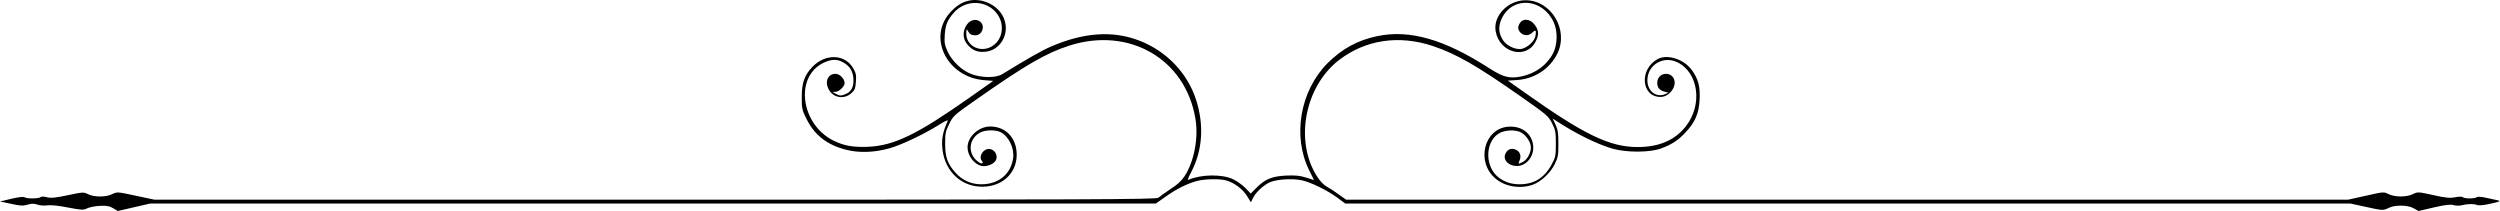
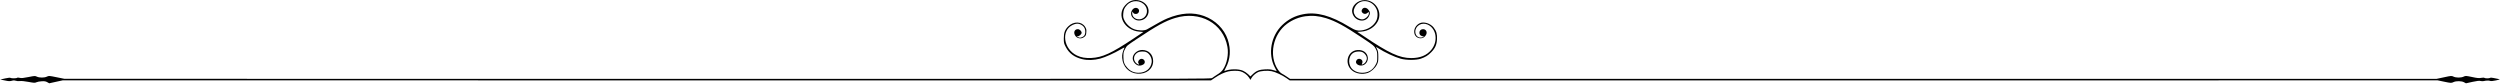
- <svg xmlns="http://www.w3.org/2000/svg" version="1.0" width="1955pt" height="165pt" viewBox="0 0 1955 165" preserveAspectRatio="xMidYMid" id="svg10">
+ <svg xmlns="http://www.w3.org/2000/svg" version="1.0" width="4950pt" height="165pt" viewBox="0 0 4950 165" preserveAspectRatio="xMidYMid" id="svg10">
  <defs id="defs14" />
-   <g transform="matrix(0.1001199,0,0,-0.1004305,-41.85704,569.9358)" fill="#000000" stroke="none" id="g8">
-     <path d="m 7981.208,5669 c -54,-13 -98,-42 -145,-95 -173,-196 -19,-499 266,-523 l 74,-6 -188,-132 c -410,-287 -585,-371 -788,-381 -119,-5 -191,8 -274,49 -253,127 -302,492 -80,603 64,31 109,33 158,5 50,-28 73,-64 79,-120 6,-63 -12,-104 -53,-123 -40,-19 -53,-19 -85,-1 l -25,14 23,1 c 28,0 72,42 72,68 0,33 -38,72 -71,72 -59,0 -86,-59 -54,-120 35,-67 120,-82 177,-31 27,24 32,36 36,89 4,53 1,67 -22,107 -65,110 -217,114 -318,9 -62,-65 -83,-124 -83,-235 0,-90 2,-99 37,-170 63,-126 161,-203 309,-240 101,-26 222,-22 339,11 90,25 264,107 379,178 54,35 81,46 76,35 -37,-84 -47,-132 -43,-199 11,-174 128,-300 288,-312 167,-12 294,95 294,248 0,130 -85,220 -207,220 -90,0 -177,-80 -177,-162 0,-64 49,-130 108,-145 37,-9 97,13 112,42 29,53 -34,114 -84,81 -31,-20 -43,-60 -26,-81 21,-25 2,-30 -28,-9 -81,60 -76,172 11,224 39,24 125,27 167,5 62,-32 107,-125 96,-201 -17,-125 -114,-204 -248,-204 -80,0 -149,31 -202,90 -62,69 -81,121 -81,225 0,82 3,97 32,155 31,64 35,67 220,196 375,262 537,356 719,414 467,149 907,-105 984,-570 25,-148 -10,-333 -85,-447 -25,-38 -56,-66 -114,-103 -43,-28 -80.255,-57 -91,-65 -19.699,-13 -522.914,-15 -3930.814,-15 h -3909.324 l -146.846,31 c -145.055,31 -145.055,31 -184.453,12 -48.352,-24 -139.683,-24 -188.034,0 -34.025,17 -39.398,17 -157.591,-8 -94.913,-20 -132.519,-24 -162.963,-16 -25.071,7 -42.979,7 -50.143,1 -14.326,-13 -111.03,-13 -125.356,-1 -5.372,6 -48.352,1 -100.285,-11 l -91.331,-22 85.959,-18 c 71.632,-16 93.122,-17 128.938,-7 32.234,10 48.352,10 77.005,1 17.908,-7 53.724,-10 78.795,-6 26.862,4 91.331,-3 161.172,-17 105.657,-20 118.193,-21 146.846,-7 17.908,9 62.678,18 100.285,20 51.933,3 75.214,-1 103.867,-18 l 37.607,-22 125.356,29 127.147,29 h 3920.069 3935.094 l 78,55 c 87,61 166,100 244,121 61,16 177,18 227,4 62,-17 129,-67 162,-120 l 31,-50 16,32 c 21,43 73,93 124,120 51,26 178,36 258,19 71,-15 199,-78 277,-135 l 62,-46 h 3926.03 3926.03 l 114.838,-25 c 136.37,-30 139.959,-30 183.023,-9 48.448,25 152.52,23 195.584,-3 l 37.682,-21 120.221,28 c 87.923,20 130.987,25 152.519,18 16.149,-5 44.859,-6 61.008,-2 46.653,12 100.483,13 122.016,3 14.354,-6 53.83,-2 107.66,10 73.569,16 82.54,20 52.036,27 -19.737,4 -62.802,13 -93.306,20 -35.887,8 -62.802,9 -68.185,3 -14.355,-12 -93.306,-12 -107.661,0 -5.383,6 -28.709,6 -61.007,0 -41.27,-8 -73.569,-5 -170.463,17 -120.222,26 -120.222,26 -159.697,7 -50.242,-24 -139.959,-24 -190.201,1 -35.887,18 -39.475,18 -175.846,-13 l -139.959,-31 h -3913.469 -3911.676 l -58.177,41 c -30,22 -71,49 -92,60 -25,13 -52,41 -77,80 -177,274 -97,700 171,906 208,159 468,198 735,109 184,-62 339,-151 679,-388 212,-148 221,-156 250,-212 27,-55 30,-68 30,-160 0,-96 -2,-104 -34,-164 -56,-103 -138,-152 -250,-152 -67,1 -115,17 -164,54 -104,80 -107,265 -5,337 46,33 141,38 186,10 40,-25 72,-76 72,-114 0,-43 -29,-96 -61,-112 -38,-20 -40,-19 -28,9 17,36 4,72 -30,86 -36,15 -67,1 -82,-37 -19,-51 41,-100 110,-89 67,11 116,81 109,157 -10,96 -92,157 -199,147 -186,-18 -248,-273 -97,-402 74,-64 192,-84 291,-50 64,22 140,92 174,162 25,51 28,68 28,157 0,82 -4,109 -22,149 l -23,48 28,-18 c 145,-96 320,-182 437,-216 111,-32 292,-31 379,0 87,32 135,63 194,126 75,79 105,149 110,257 5,102 -11,160 -62,230 -61,83 -189,124 -264,85 -147,-77 -132,-296 21,-296 42,0 84,31 103,76 22,53 -7,104 -61,104 -39,0 -68,-30 -68,-70 0,-37 17,-58 57,-69 l 31,-8 -29,-12 c -69,-28 -136,26 -136,108 0,120 124,195 234,141 166,-80 199,-331 66,-499 -85,-108 -209,-161 -376,-161 -219,0 -420,97 -886,427 l -128,90 74,5 c 135,9 255,88 313,206 90,184 -47,414 -247,415 -138,1 -257,-122 -235,-242 31,-170 241,-222 313,-78 28,54 24,92 -15,137 -32,38 -84,42 -107,8 -21,-30 -20,-54 4,-78 26,-26 65,-25 91,1 26,26 33,19 25,-25 -8,-43 -62,-92 -110,-102 -47,-8 -118,26 -145,70 -35,56 -37,108 -7,170 85,173 320,154 405,-34 31,-67 29,-171 -4,-237 -47,-93 -138,-160 -248,-183 -95,-19 -142,-7 -256,66 -348,223 -617,300 -869,248 -156,-32 -278,-99 -393,-214 -212,-215 -272,-567 -141,-830 l 38,-77 -61,19 c -47,15 -81,19 -155,16 -111,-5 -168,-28 -236,-98 l -42,-42 -43,44 c -24,24 -66,54 -94,67 -85,41 -247,39 -347,-3 -12,-6 -7,10 18,57 89,168 103,364 40,562 -67,210 -231,382 -445,464 -206,79 -432,64 -688,-46 -69,-29 -183,-94 -383,-216 -48,-30 -162,-29 -242,2 -75,29 -149,100 -184,175 -23,51 -26,68 -22,130 5,77 21,116 70,171 94,108 262,101 342,-12 56,-80 41,-190 -33,-242 -89,-64 -211,-10 -211,92 1,37 2,39 12,22 15,-27 28,-35 59,-35 52,0 79,69 40,104 -31,28 -81,18 -108,-23 -34,-51 -31,-111 7,-154 39,-45 79,-61 140,-55 114,11 188,134 148,249 -36,107 -167,175 -282,148 z" id="path4" class="UnoptimicedTransforms" />
+   <g transform="matrix(0.1053671,0,0,-0.1004305,1402.449,569.9358)" fill="#000000" stroke="none" id="g8">
+     <g id="g407">
+       <path d="m 7981.208,5669 c -54,-13 -98,-42 -145,-95 -173,-196 -19,-499 266,-523 l 74,-6 -188,-132 c -410,-287 -585,-371 -788,-381 -119,-5 -191,8 -274,49 -253,127 -302,492 -80,603 64,31 109,33 158,5 50,-28 73,-64 79,-120 6,-63 -12,-104 -53,-123 -40,-19 -53,-19 -85,-1 l -25,14 23,1 c 28,0 72,42 72,68 0,33 -38,72 -71,72 -59,0 -86,-59 -54,-120 35,-67 120,-82 177,-31 27,24 32,36 36,89 4,53 1,67 -22,107 -65,110 -217,114 -318,9 -62,-65 -83,-124 -83,-235 0,-90 2,-99 37,-170 63,-126 161,-203 309,-240 101,-26 222,-22 339,11 90,25 264,107 379,178 54,35 81,46 76,35 -37,-84 -47,-132 -43,-199 11,-174 128,-300 288,-312 167,-12 294,95 294,248 0,130 -85,220 -207,220 -90,0 -177,-80 -177,-162 0,-64 49,-130 108,-145 37,-9 97,13 112,42 29,53 -34,114 -84,81 -31,-20 -43,-60 -26,-81 21,-25 2,-30 -28,-9 -81,60 -76,172 11,224 39,24 125,27 167,5 62,-32 107,-125 96,-201 -17,-125 -114,-204 -248,-204 -80,0 -149,31 -202,90 -62,69 -81,121 -81,225 0,82 3,97 32,155 31,64 35,67 220,196 375,262 537,356 719,414 467,149 907,-105 984,-570 25,-148 -10,-333 -85,-447 -25,-38 -56,-66 -114,-103 -43,-28 -80.255,-57 -91,-65 -19.699,-13 -522.914,-15 -3930.813,-15 l -17632.758,0.88 -146.848,31 c -145.055,31 -145.055,31 -184.453,12 -48.351,-24 -139.682,-24 -188.034,0 -34.025,17 -39.398,17 -157.591,-8 -94.912,-20 -132.519,-24 -162.963,-16 -25.071,7 -42.979,7 -50.142,1 -14.327,-13 -111.03,-13 -125.357,-1 -5.372,6 -48.351,1 -100.285,-11 l -91.331,-22 85.959,-18 c 71.632,-16 93.122,-17 128.938,-7 32.234,10 48.351,10 77.004,1 17.908,-7 53.724,-10 78.796,-6 26.862,4 91.331,-3 161.172,-17 105.657,-20 118.193,-21 146.846,-7 17.908,9 62.678,18 100.285,20 51.933,3 75.214,-1 103.867,-18 l 37.606,-22 125.357,29 127.147,29 L 5511.113,4090 h 3935.094 l 78.002,55 c 87,61 166,100 244,121 61,16 177,18 227,4 62,-17 129,-67 162,-120 l 31,-50 16,32 c 21,43 73,93 124,120 51,26 178,36 258,19 71,-15 199,-78 277,-135 l 62,-46 h 3926.03 l 17646.64,0.602 114.838,-25 c 136.37,-30 139.959,-30 183.023,-9 48.448,25 152.52,23 195.584,-3 l 37.682,-21 120.221,28 c 87.923,20 130.987,25 152.519,18 16.149,-5 44.859,-6 61.008,-2 46.653,12 100.483,13 122.016,3 14.354,-6 53.83,-2 107.66,10 73.569,16 82.54,20 52.036,27 -19.737,4 -62.802,13 -93.306,20 -35.887,8 -62.802,9 -68.185,3 -14.355,-12 -93.306,-12 -107.661,0 -5.383,6 -28.709,6 -61.007,0 -41.27,-8 -73.569,-5 -170.463,17 -120.222,26 -120.222,26 -159.697,7 -50.242,-24 -139.959,-24 -190.201,1 -35.887,18 -39.475,18 -175.846,-13 l -139.959,-31 L 14844.061,4120 h -3911.676 l -58.177,41 c -30,22 -71,49 -92,60 -25,13 -52,41 -77,80 -177,274 -97,700 171,906 208,159 468,198 735,109 184,-62 339,-151 679,-388 212,-148 221,-156 250,-212 27,-55 30,-68 30,-160 0,-96 -2,-104 -34,-164 -56,-103 -138,-152 -250,-152 -67,1 -115,17 -164,54 -104,80 -107,265 -5,337 46,33 141,38 186,10 40,-25 72,-76 72,-114 0,-43 -29,-96 -61,-112 -38,-20 -40,-19 -28,9 17,36 4,72 -30,86 -36,15 -67,1 -82,-37 -19,-51 41,-100 110,-89 67,11 116,81 109,157 -10,96 -92,157 -199,147 -186,-18 -248,-273 -97,-402 74,-64 192,-84 291,-50 64,22 140,92 174,162 25,51 28,68 28,157 0,82 -4,109 -22,149 l -23,48 28,-18 c 145,-96 320,-182 437,-216 111,-32 292,-31 379,0 87,32 135,63 194,126 75,79 105,149 110,257 5,102 -11,160 -62,230 -61,83 -189,124 -264,85 -147,-77 -132,-296 21,-296 42,0 84,31 103,76 22,53 -7,104 -61,104 -39,0 -68,-30 -68,-70 0,-37 17,-58 57,-69 l 31,-8 -29,-12 c -69,-28 -136,26 -136,108 0,120 124,195 234,141 166,-80 199,-331 66,-499 -85,-108 -209,-161 -376,-161 -219,0 -420,97 -886,427 l -128,90 74,5 c 135,9 255,88 313,206 90,184 -47,414 -247,415 -138,1 -257,-122 -235,-242 31,-170 241,-222 313,-78 28,54 24,92 -15,137 -32,38 -84,42 -107,8 -21,-30 -20,-54 4,-78 26,-26 65,-25 91,1 26,26 33,19 25,-25 -8,-43 -62,-92 -110,-102 -47,-8 -118,26 -145,70 -35,56 -37,108 -7,170 85,173 320,154 405,-34 31,-67 29,-171 -4,-237 -47,-93 -138,-160 -248,-183 -95,-19 -142,-7 -256,66 -348,223 -617,300 -869,248 -156,-32 -278,-99 -393,-214 -212,-215 -272,-567 -141,-830 l 38,-77 -61,19 c -47,15 -81,19 -155,16 -111,-5 -168,-28 -236,-98 l -42,-42 -43,44 c -24,24 -66,54 -94,67 -85,41 -247,39 -347,-3 -12,-6 -7,10 18,57 89,168 103,364 40,562 -67,210 -231,382 -445,464 -206,79 -432,64 -688,-46 -69,-29 -183,-94 -383,-216 -48,-30 -162,-29 -242,2 -75,29 -149,100 -184,175 -23,51 -26,68 -22,130 5,77 21,116 70,171 94,108 262,101 342,-12 56,-80 41,-190 -33,-242 -89,-64 -211,-10 -211,92 1,37 2,39 12,22 15,-27 28,-35 59,-35 52,0 79,69 40,104 -31,28 -81,18 -108,-23 -34,-51 -31,-111 7,-154 39,-45 79,-61 140,-55 114,11 188,134 148,249 -36,107 -167,175 -282,148 z" id="path4" class="UnoptimicedTransforms" />
+     </g>
  </g>
</svg>
